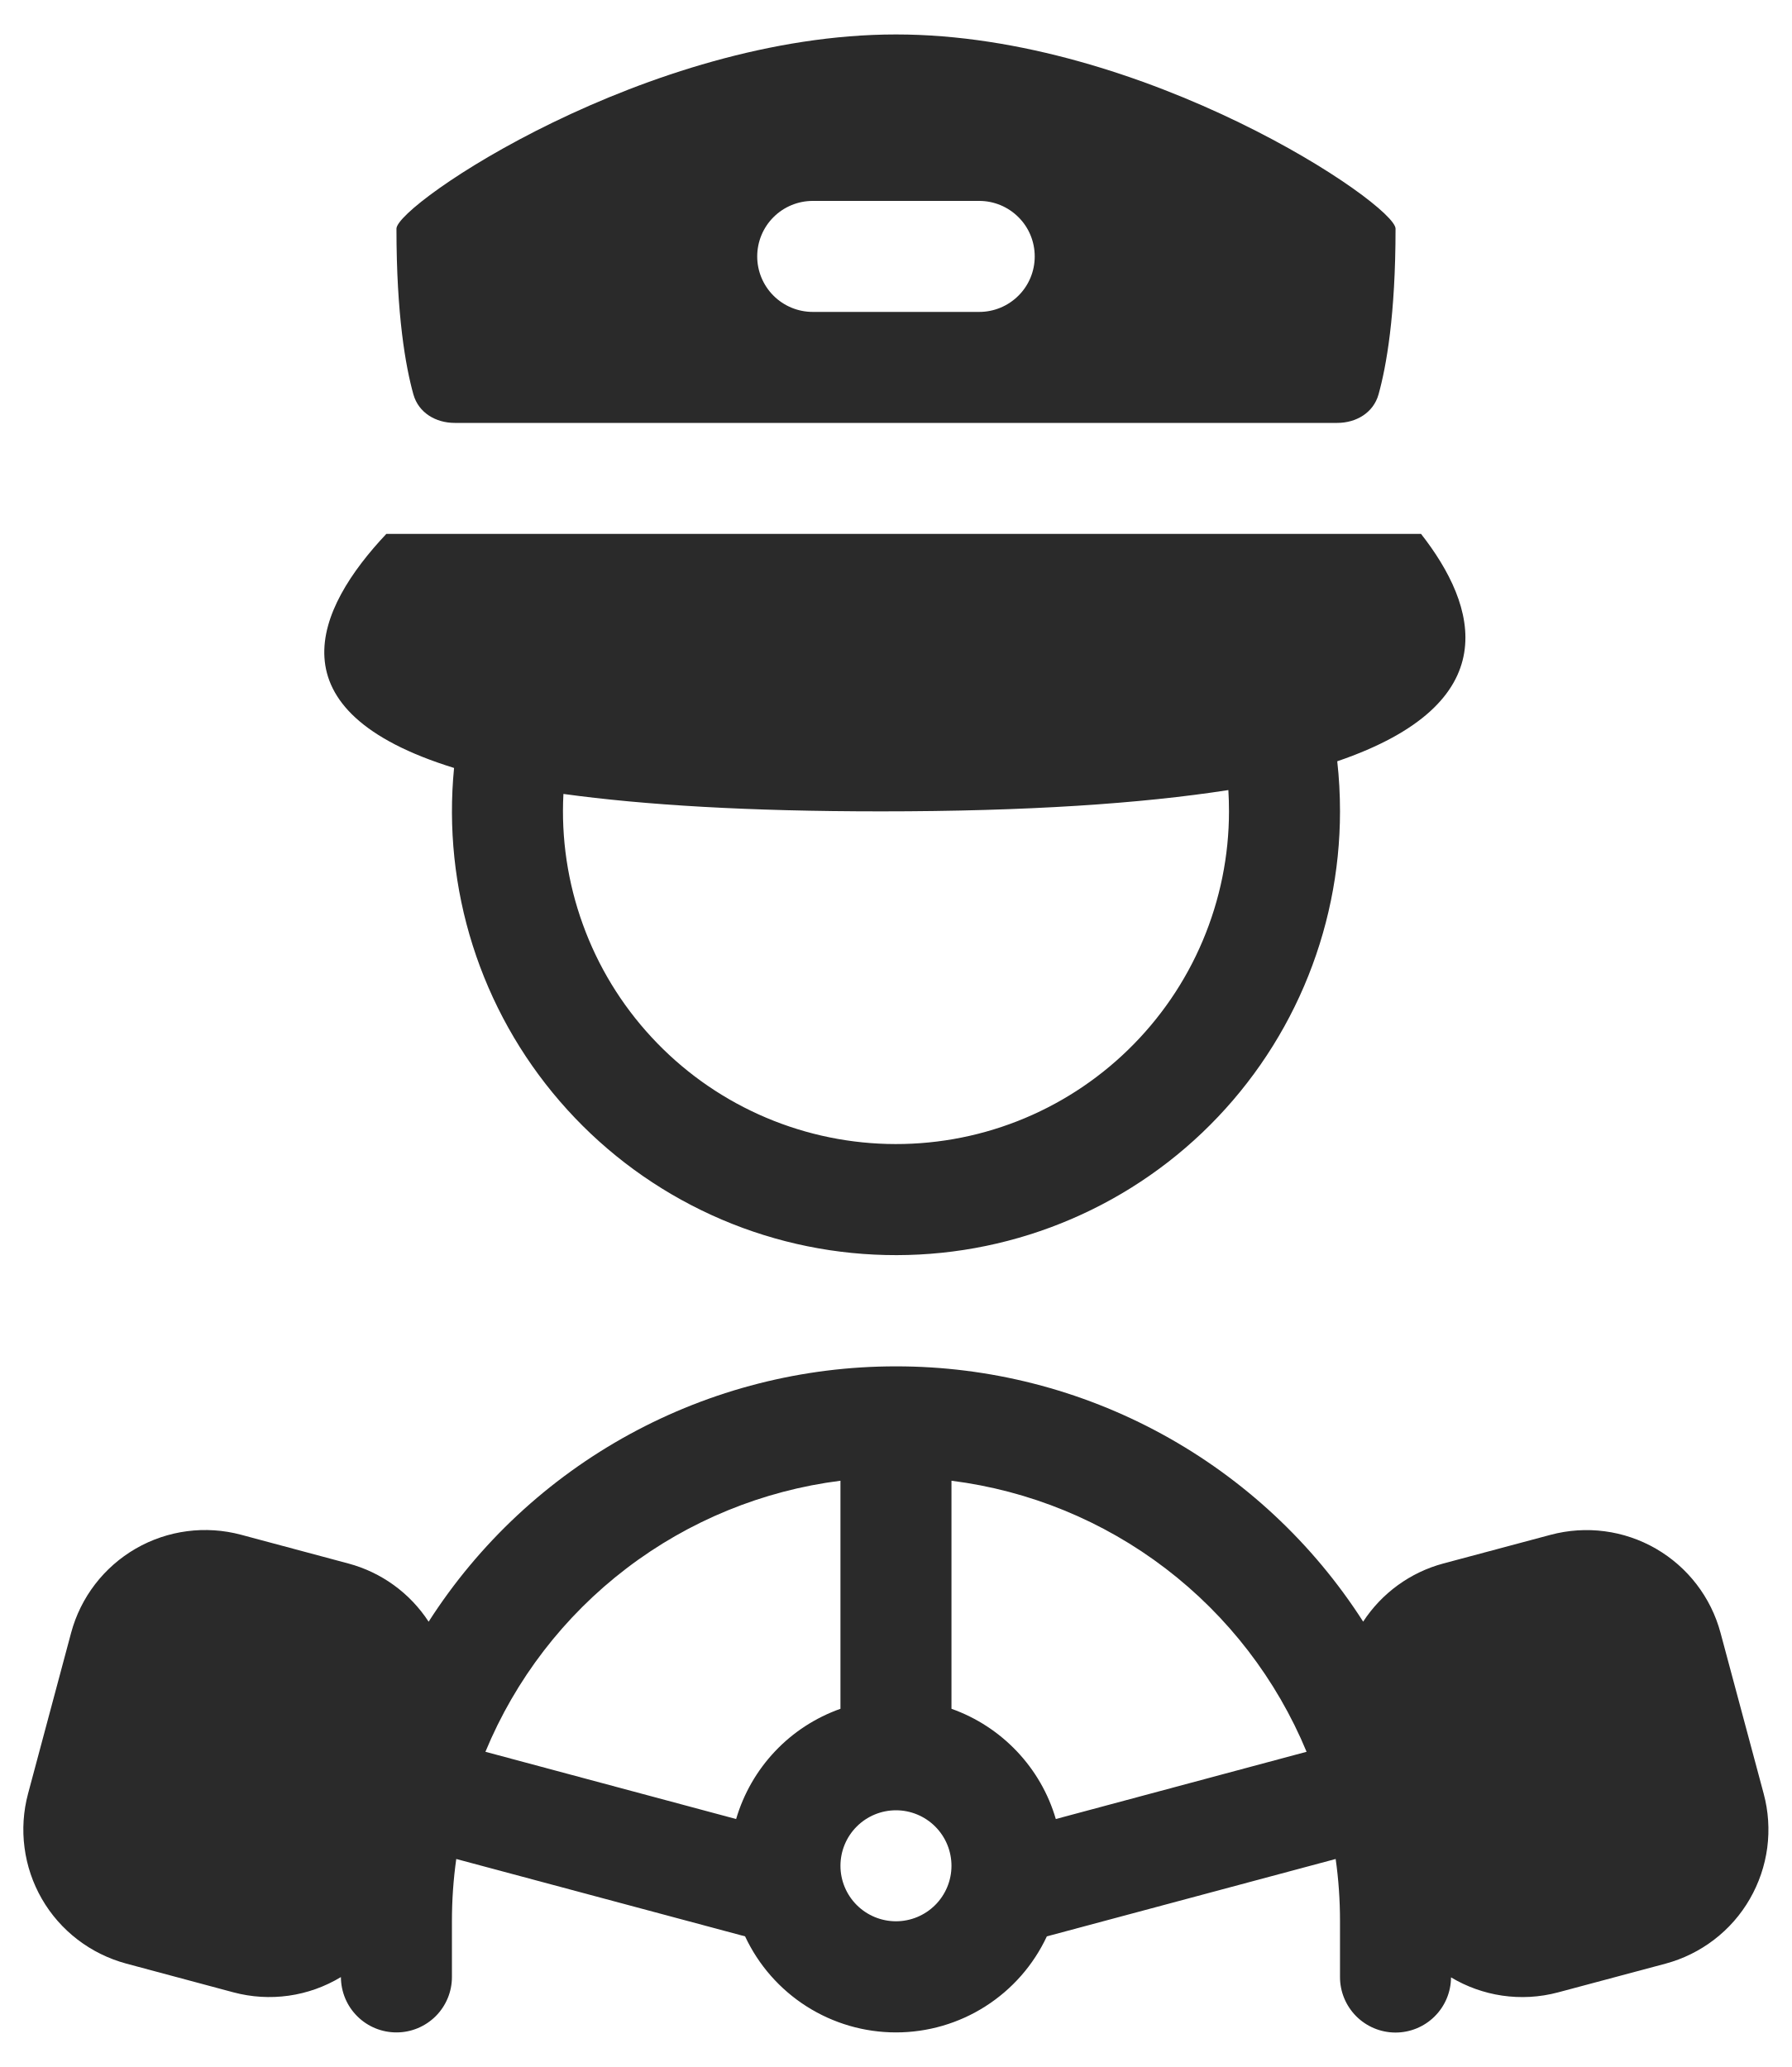
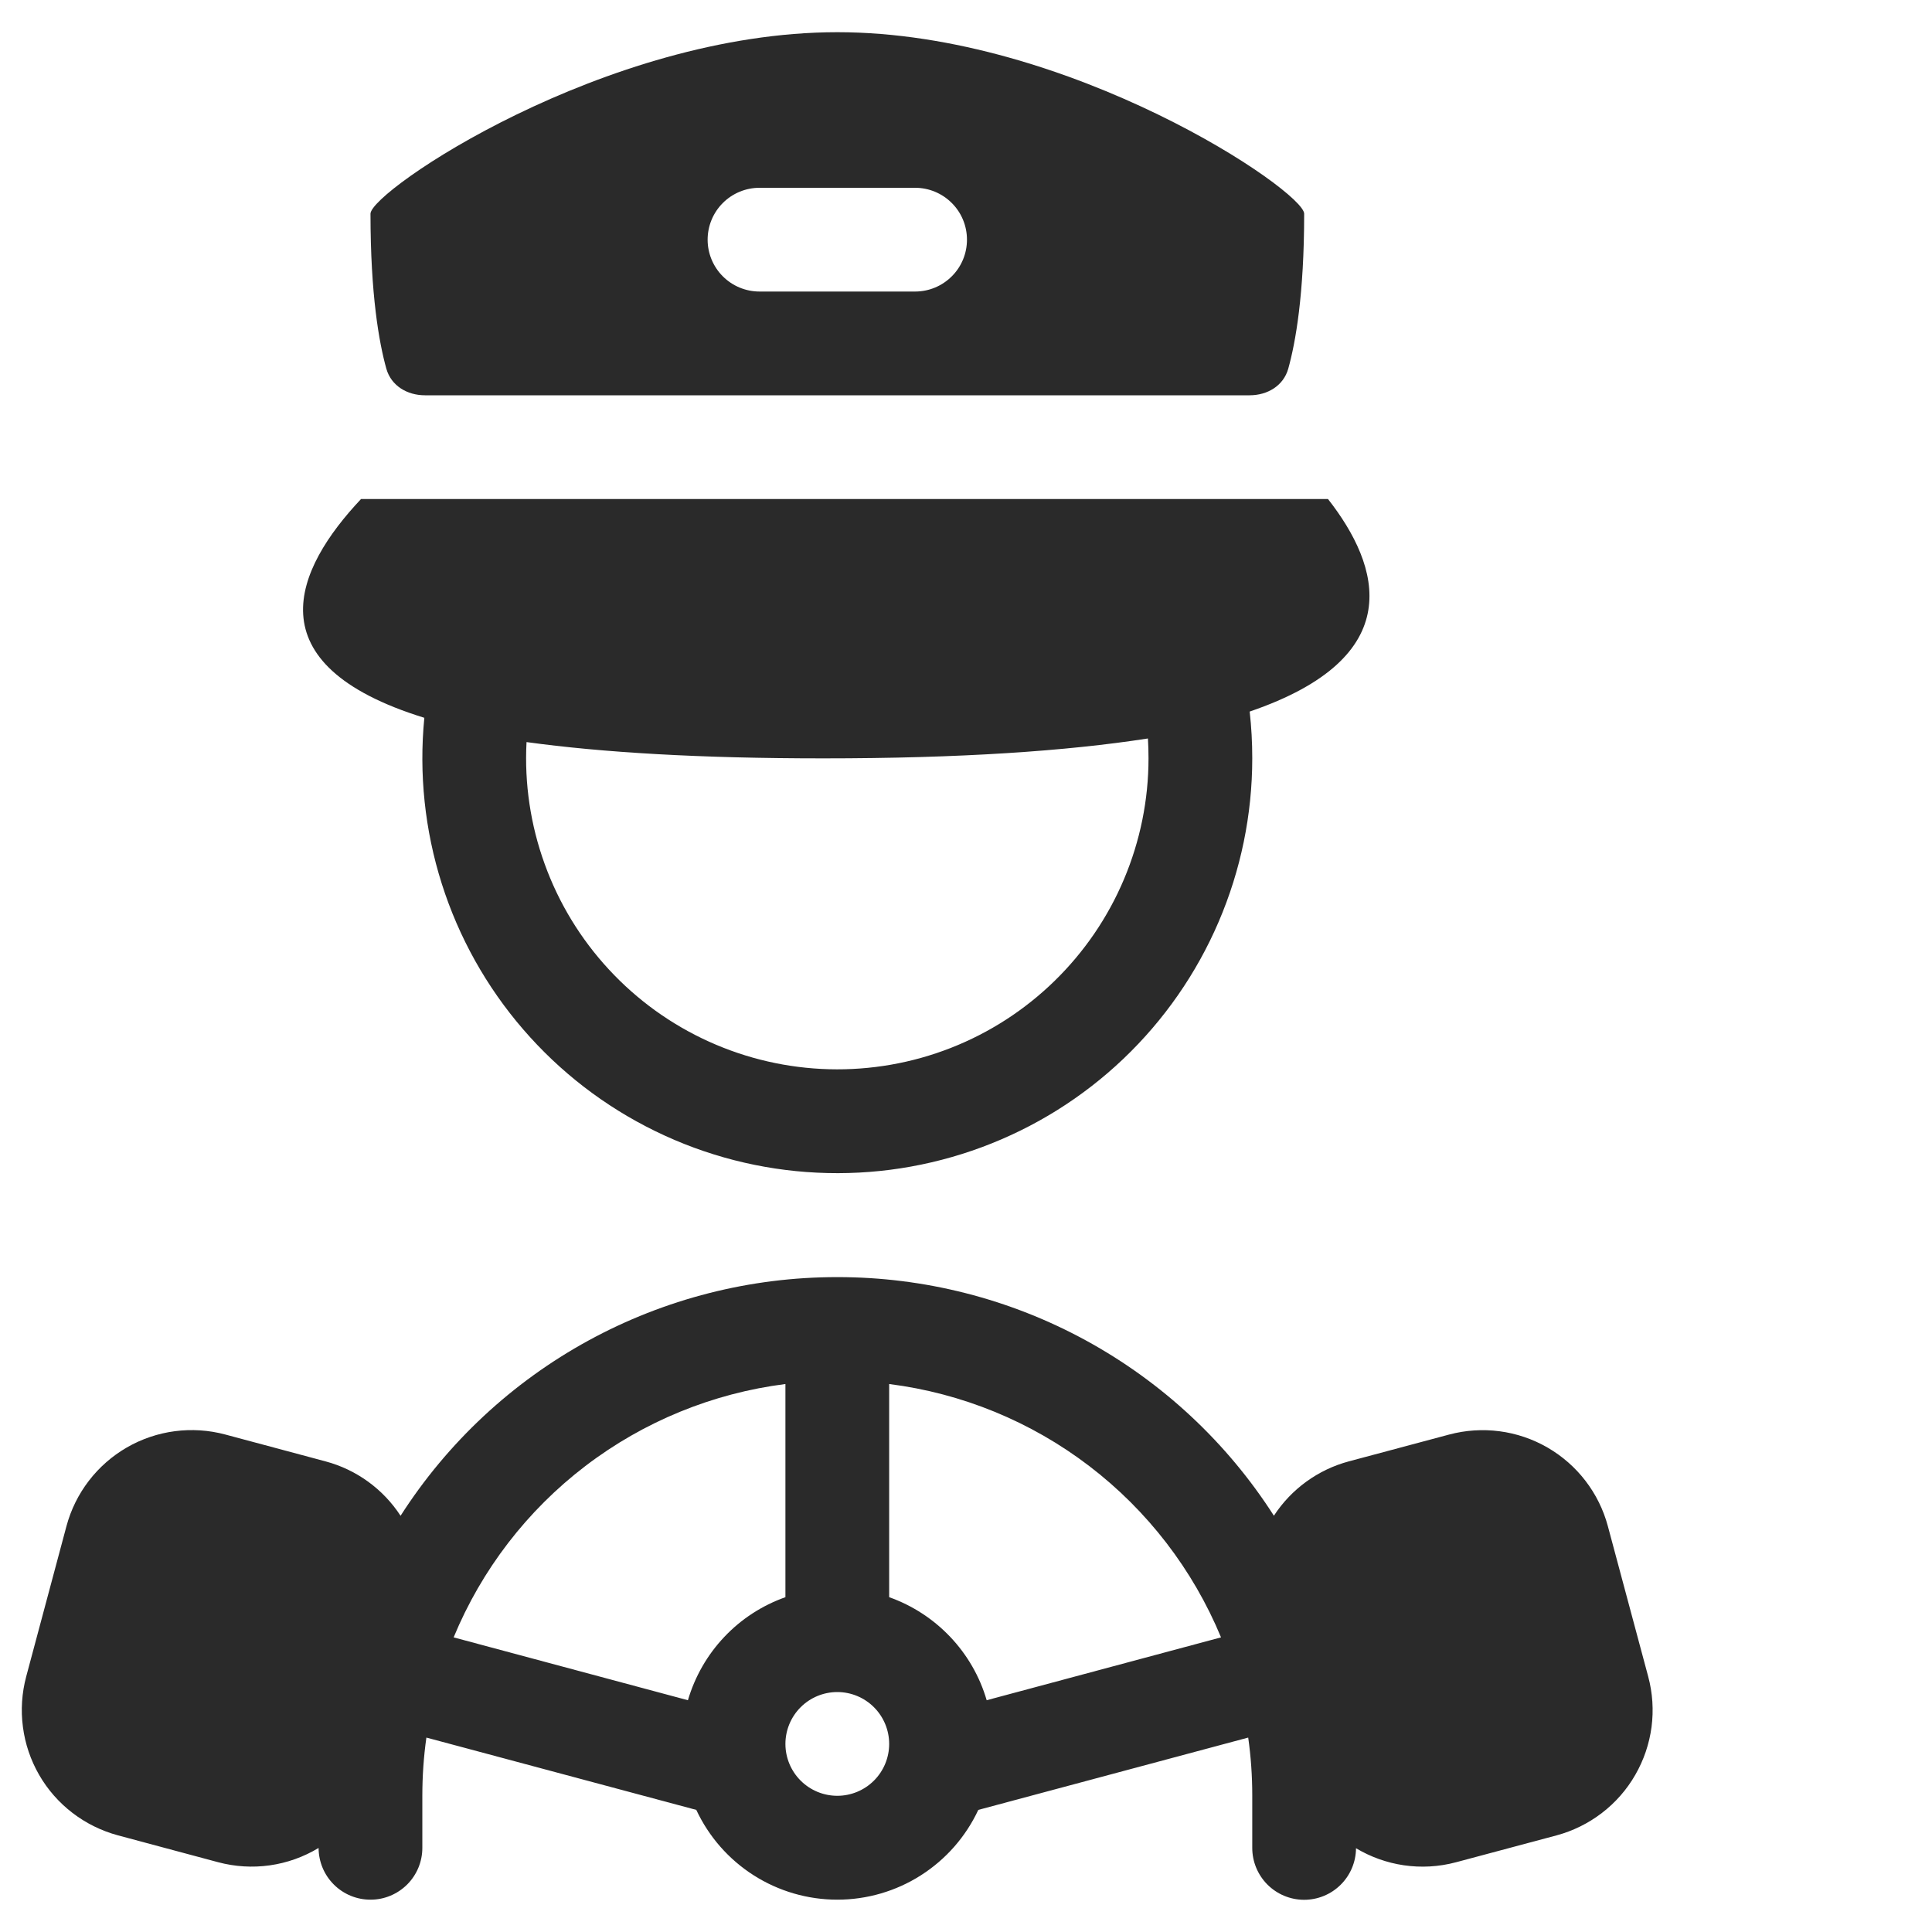
- <svg xmlns="http://www.w3.org/2000/svg" width="26" height="30" viewBox="0 0 26 30" fill="none">
+ <svg xmlns="http://www.w3.org/2000/svg" width="30" height="30" viewBox="0 0 30 30" fill="none">
  <path fill-rule="evenodd" clip-rule="evenodd" d="M5.753 3.319C5.753 2.967 9.39 0.5 13.002 0.5C16.613 0.5 20.251 2.967 20.251 3.319C20.251 4.576 20.117 5.32 20.004 5.725C19.929 5.991 19.68 6.138 19.404 6.138H6.599C6.323 6.138 6.074 5.991 5.999 5.725C5.886 5.32 5.753 4.576 5.753 3.319ZM11.794 2.916C11.58 2.916 11.375 3.001 11.224 3.152C11.073 3.303 10.988 3.508 10.988 3.722C10.988 3.935 11.073 4.14 11.224 4.291C11.375 4.442 11.58 4.527 11.794 4.527H14.21C14.424 4.527 14.628 4.442 14.779 4.291C14.931 4.14 15.015 3.935 15.015 3.722C15.015 3.508 14.931 3.303 14.779 3.152C14.628 3.001 14.424 2.916 14.21 2.916H11.794ZM6.589 11.146C3.907 10.317 4.583 8.835 5.606 7.749H20.621C21.439 8.794 21.878 10.205 19.405 11.049C19.432 11.288 19.445 11.53 19.445 11.776C19.445 12.649 19.267 13.512 18.923 14.314C18.579 15.116 18.076 15.839 17.444 16.441C16.812 17.043 16.065 17.509 15.247 17.813C14.429 18.117 13.558 18.252 12.686 18.209C11.815 18.167 10.961 17.948 10.177 17.565C9.393 17.183 8.694 16.645 8.124 15.984C7.554 15.324 7.124 14.555 6.86 13.723C6.596 12.891 6.504 12.015 6.589 11.146ZM12.783 11.776C14.911 11.776 16.56 11.663 17.825 11.467C17.831 11.569 17.834 11.672 17.834 11.776C17.834 12.421 17.704 13.059 17.453 13.653C17.202 14.248 16.834 14.785 16.372 15.235C15.91 15.685 15.363 16.038 14.762 16.273C14.161 16.508 13.52 16.62 12.875 16.603C12.23 16.586 11.595 16.44 11.008 16.174C10.42 15.908 9.892 15.527 9.454 15.053C9.016 14.58 8.677 14.024 8.458 13.417C8.238 12.811 8.142 12.167 8.176 11.523C9.354 11.685 10.864 11.776 12.783 11.776ZM19.781 23.536C19.053 22.399 18.05 21.464 16.865 20.816C15.681 20.169 14.352 19.83 13.002 19.831C11.651 19.83 10.322 20.169 9.137 20.816C7.951 21.464 6.948 22.4 6.22 23.537C5.949 23.121 5.534 22.82 5.054 22.692L3.498 22.275C2.983 22.137 2.433 22.209 1.97 22.476C1.508 22.743 1.17 23.183 1.032 23.698L0.407 26.033C0.339 26.288 0.321 26.554 0.356 26.817C0.39 27.079 0.476 27.332 0.608 27.561C0.74 27.79 0.916 27.99 1.126 28.151C1.336 28.312 1.576 28.43 1.831 28.499L3.386 28.916C3.648 28.986 3.921 29.003 4.189 28.965C4.458 28.927 4.715 28.835 4.947 28.695C4.948 28.909 5.033 29.114 5.185 29.264C5.336 29.415 5.542 29.499 5.755 29.498C5.969 29.498 6.173 29.412 6.324 29.261C6.475 29.109 6.559 28.904 6.558 28.691V27.885C6.558 27.578 6.579 27.276 6.621 26.981L10.812 28.104C11.007 28.521 11.316 28.873 11.704 29.12C12.092 29.367 12.542 29.498 13.002 29.498C13.461 29.498 13.912 29.367 14.299 29.12C14.687 28.873 14.996 28.521 15.191 28.104L19.382 26.981C19.424 27.276 19.445 27.578 19.445 27.885V28.691C19.444 28.904 19.528 29.109 19.678 29.261C19.829 29.413 20.033 29.499 20.247 29.5C20.46 29.501 20.666 29.417 20.817 29.267C20.969 29.117 21.055 28.912 21.056 28.699C21.507 28.969 22.065 29.063 22.613 28.916L24.169 28.5C24.425 28.431 24.664 28.313 24.874 28.152C25.084 27.991 25.26 27.791 25.392 27.561C25.524 27.332 25.61 27.08 25.645 26.817C25.679 26.555 25.662 26.289 25.593 26.033L24.967 23.699C24.829 23.183 24.491 22.744 24.029 22.477C23.567 22.21 23.017 22.138 22.501 22.276L20.945 22.692C20.467 22.82 20.052 23.121 19.781 23.536ZM7.044 25.425C7.479 24.373 8.185 23.455 9.09 22.764C9.995 22.073 11.067 21.634 12.196 21.491V24.801C11.835 24.929 11.509 25.14 11.246 25.419C10.983 25.697 10.79 26.034 10.682 26.401L7.044 25.425ZM18.96 25.425C18.524 24.373 17.818 23.455 16.913 22.764C16.008 22.073 14.937 21.634 13.807 21.491V24.801C14.535 25.059 15.104 25.655 15.321 26.401L18.96 25.425ZM13.002 27.885C13.215 27.885 13.42 27.8 13.571 27.649C13.722 27.498 13.807 27.293 13.807 27.08C13.807 26.866 13.722 26.661 13.571 26.51C13.42 26.359 13.215 26.274 13.002 26.274C12.788 26.274 12.583 26.359 12.432 26.51C12.281 26.661 12.196 26.866 12.196 27.08C12.196 27.293 12.281 27.498 12.432 27.649C12.583 27.8 12.788 27.885 13.002 27.885Z" fill="#2A2A2A" />
</svg>
